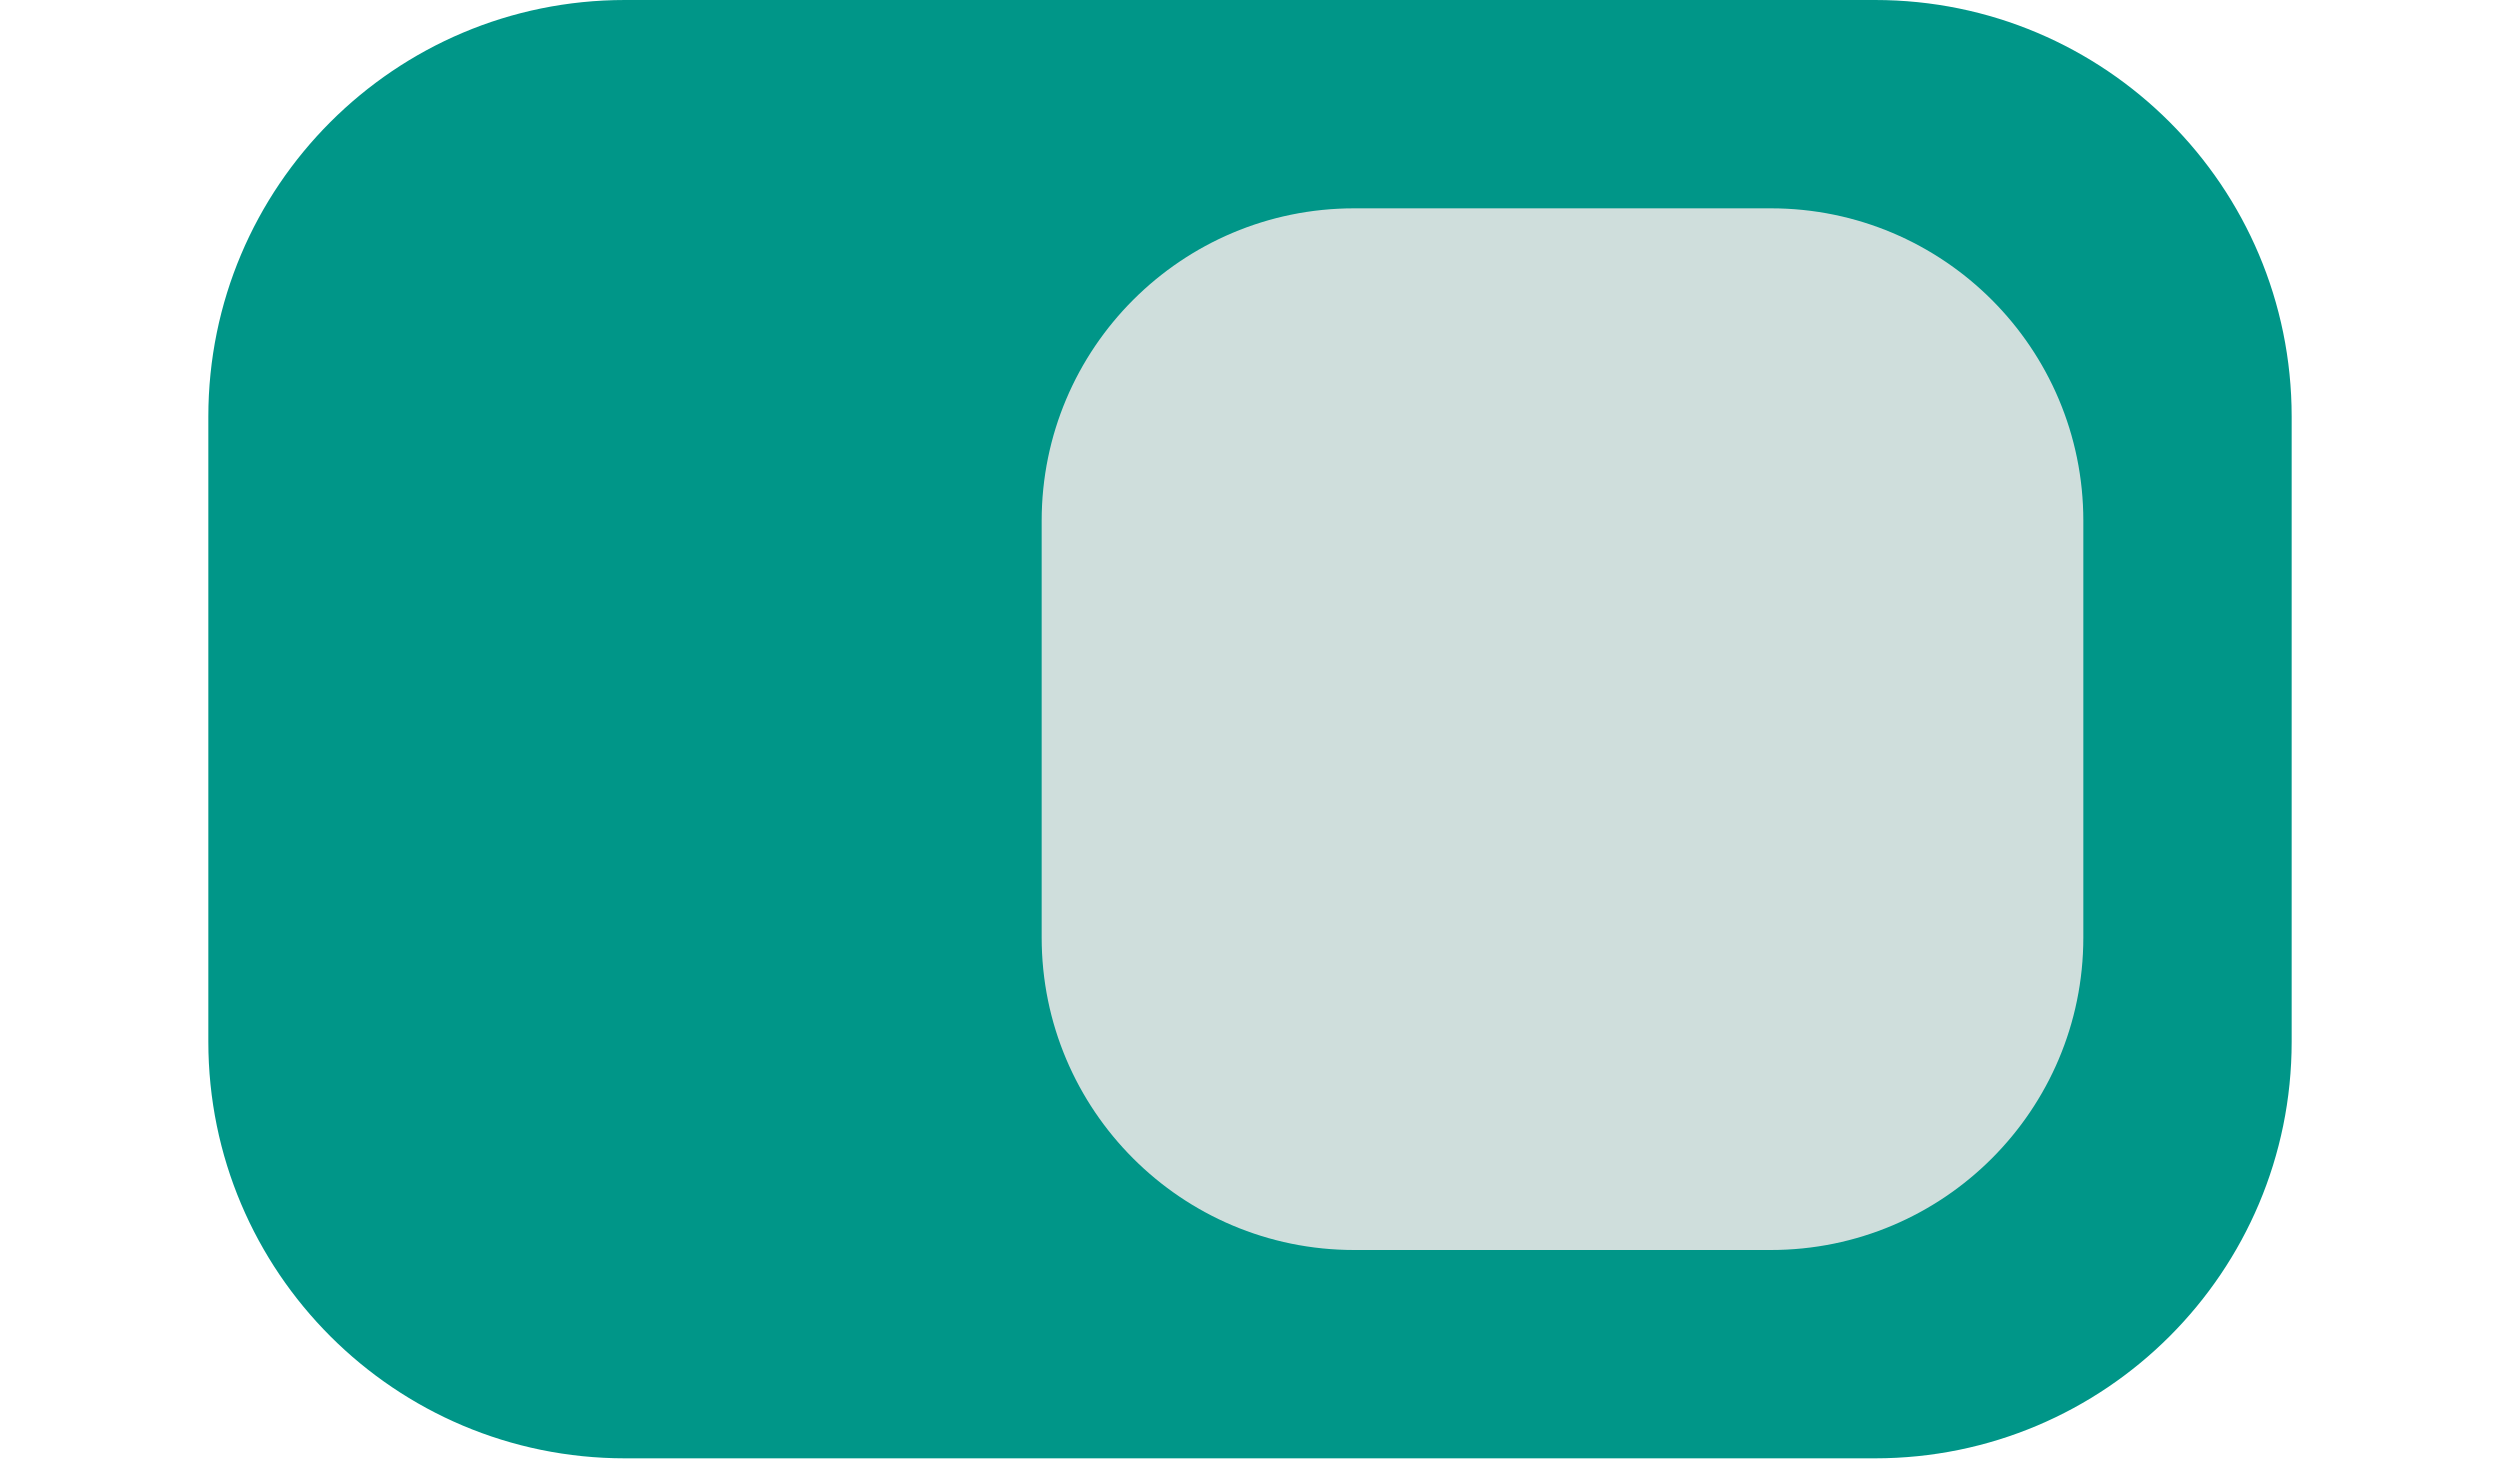
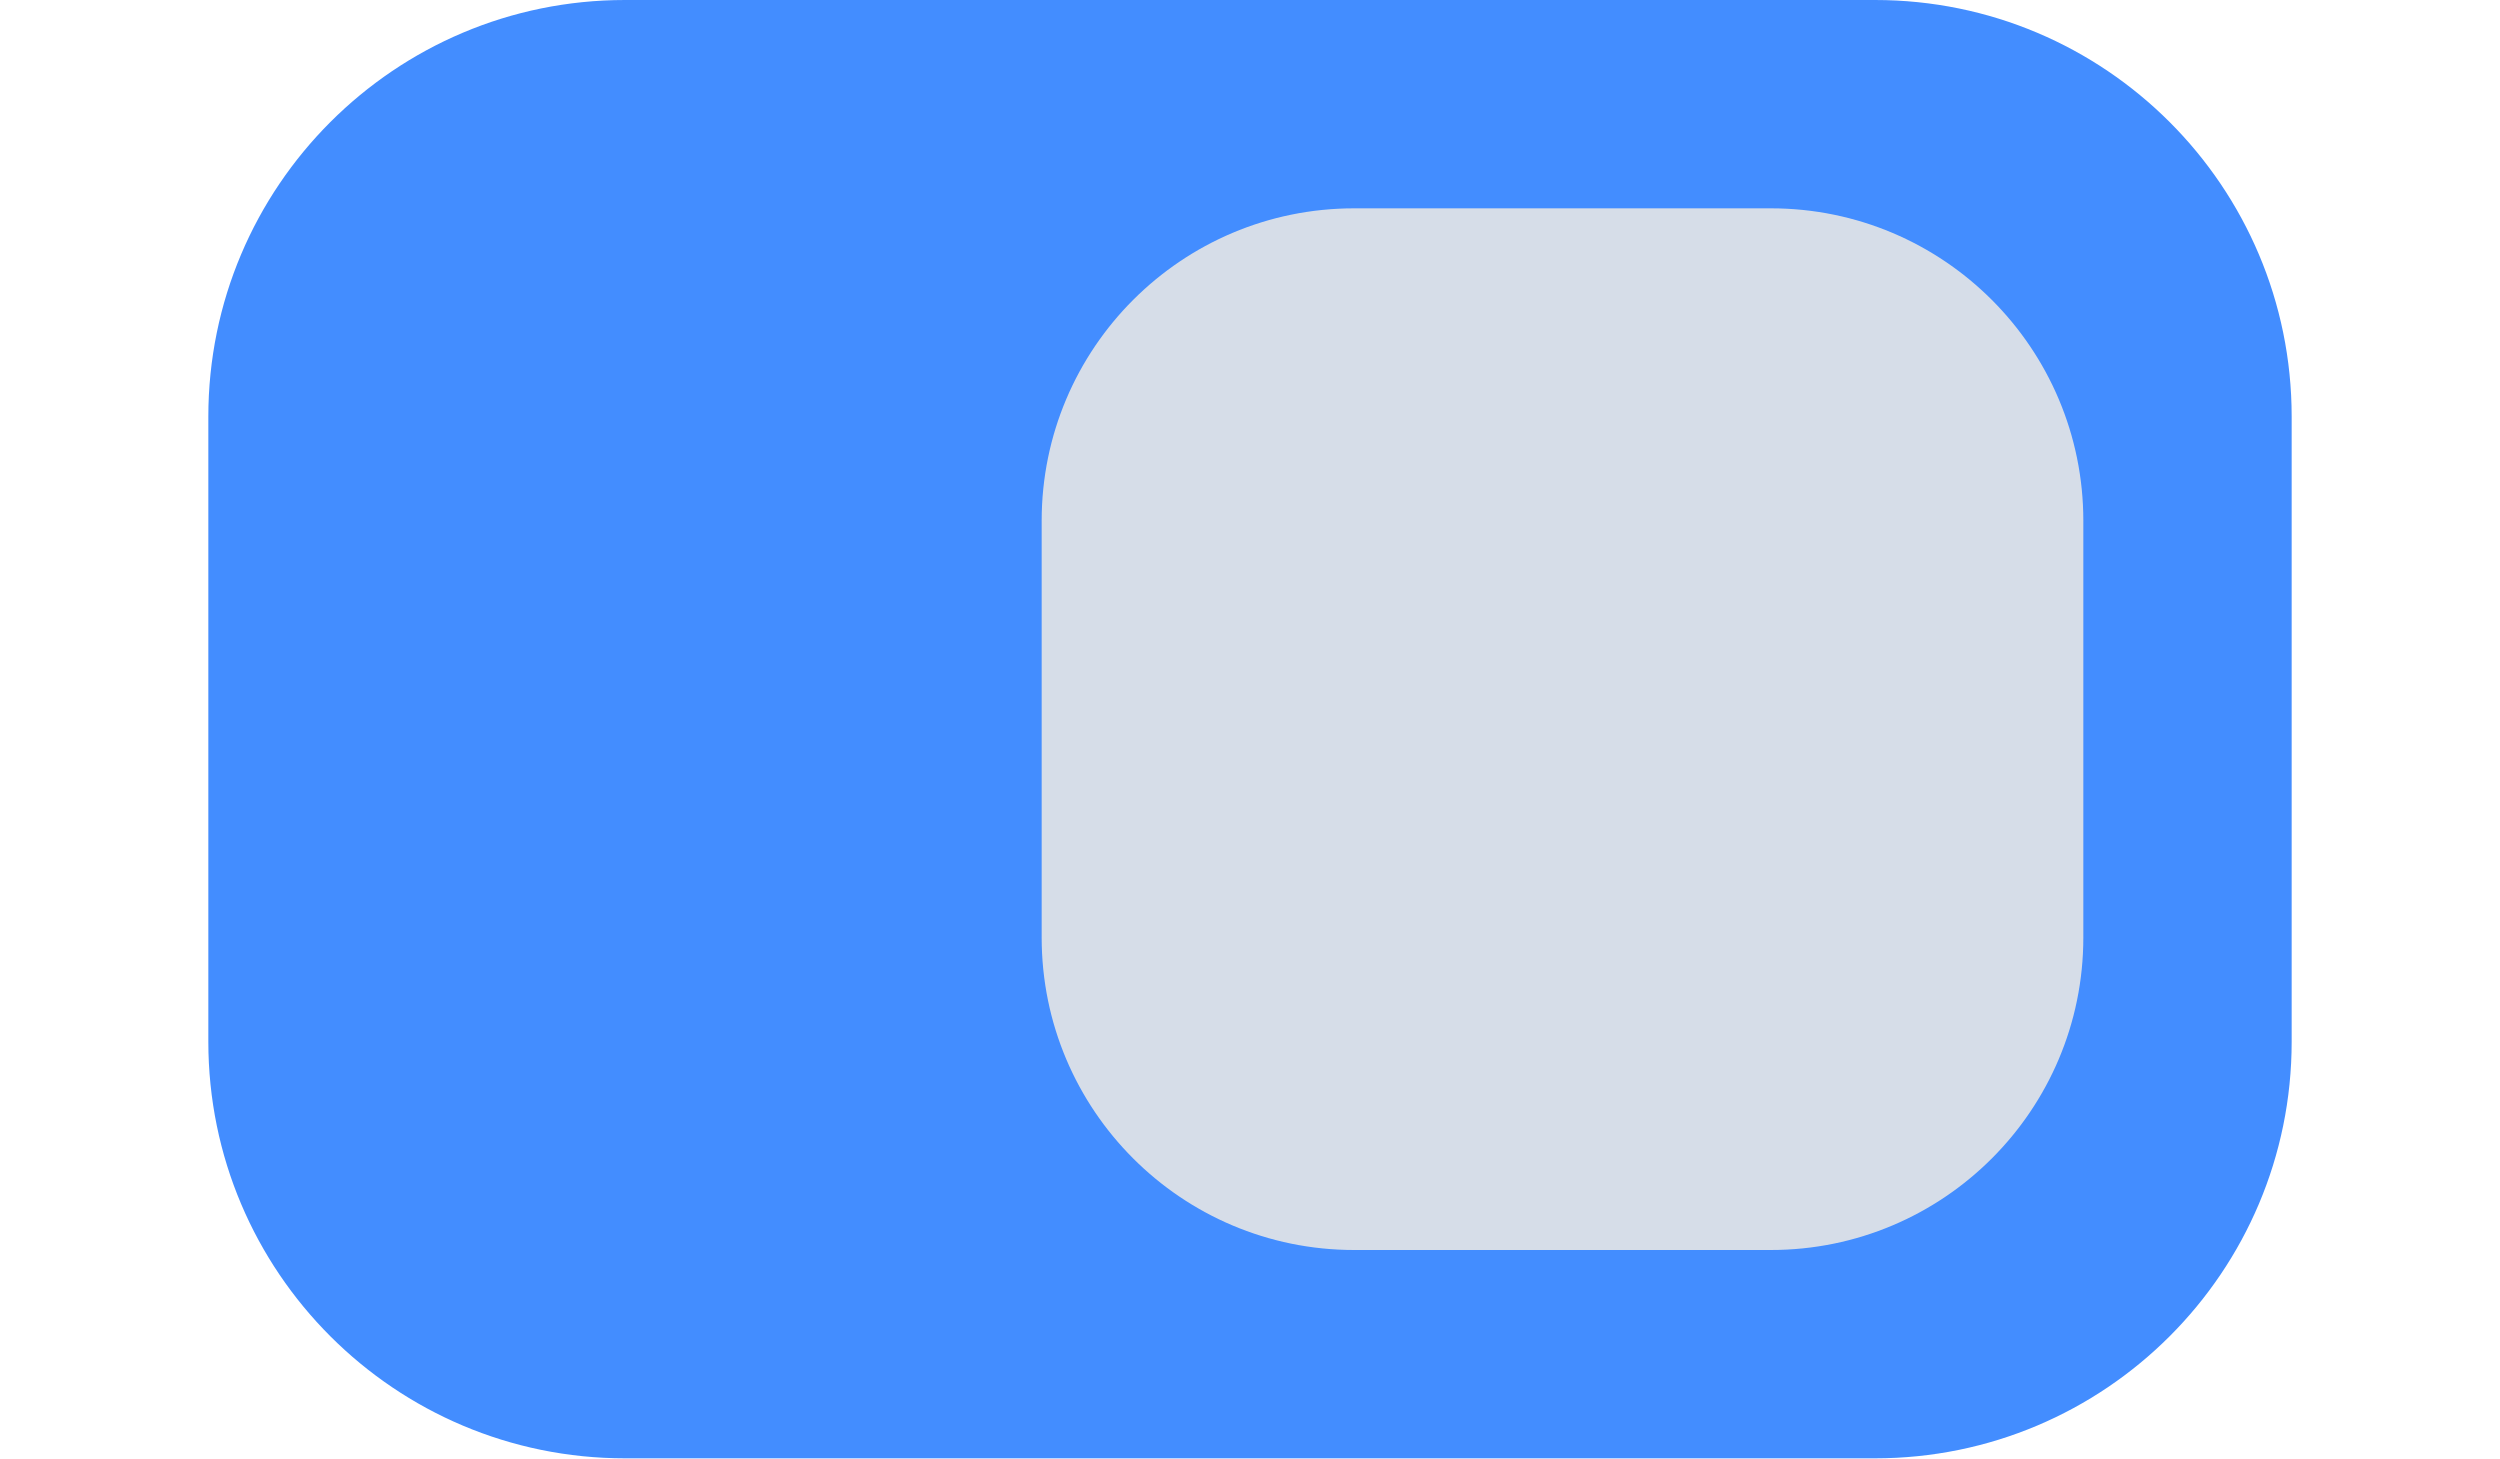
<svg xmlns="http://www.w3.org/2000/svg" width="24" height="14" viewBox="0 0 24 14">
-   <rect x="2" width="20" height="14" rx="4" style="fill:#009688" />
+   <rect x="2" width="20" height="14" rx="4" style="fill:#438DFF" />
  <rect x="10" y="2" width="10" height="10" rx="3" style="fill:#e6e6e6;opacity:0.9" />
</svg>
